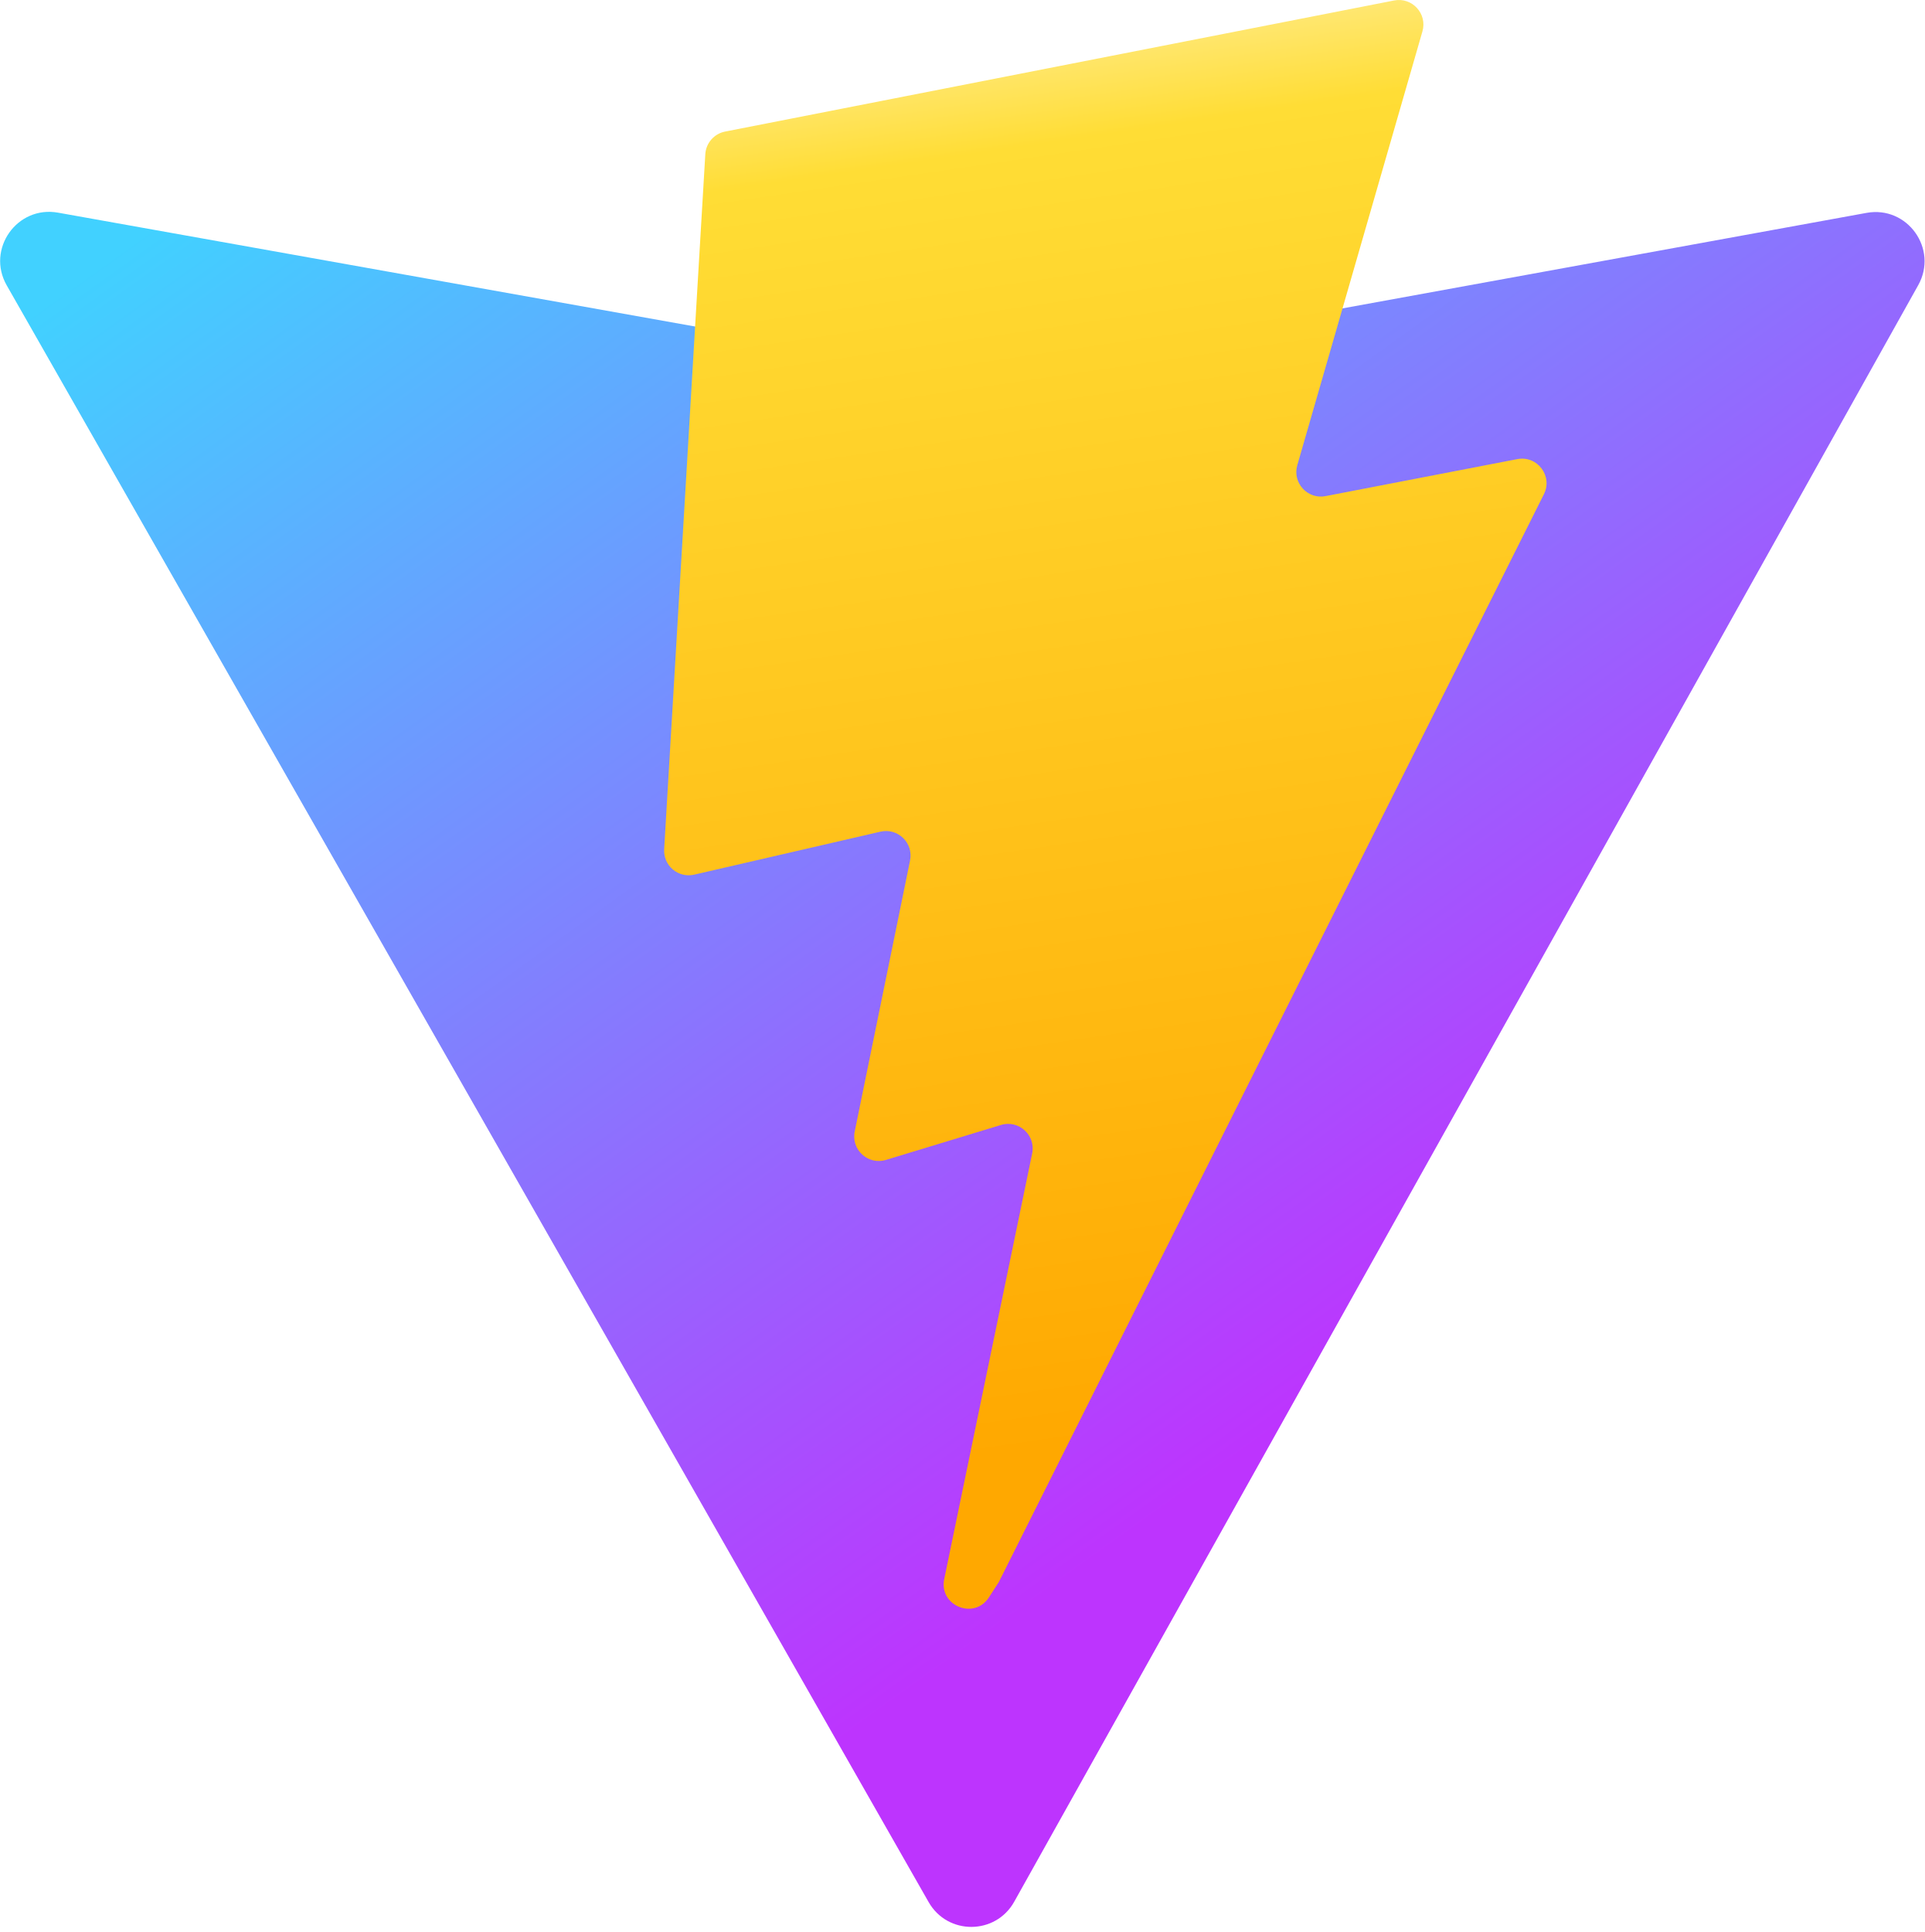
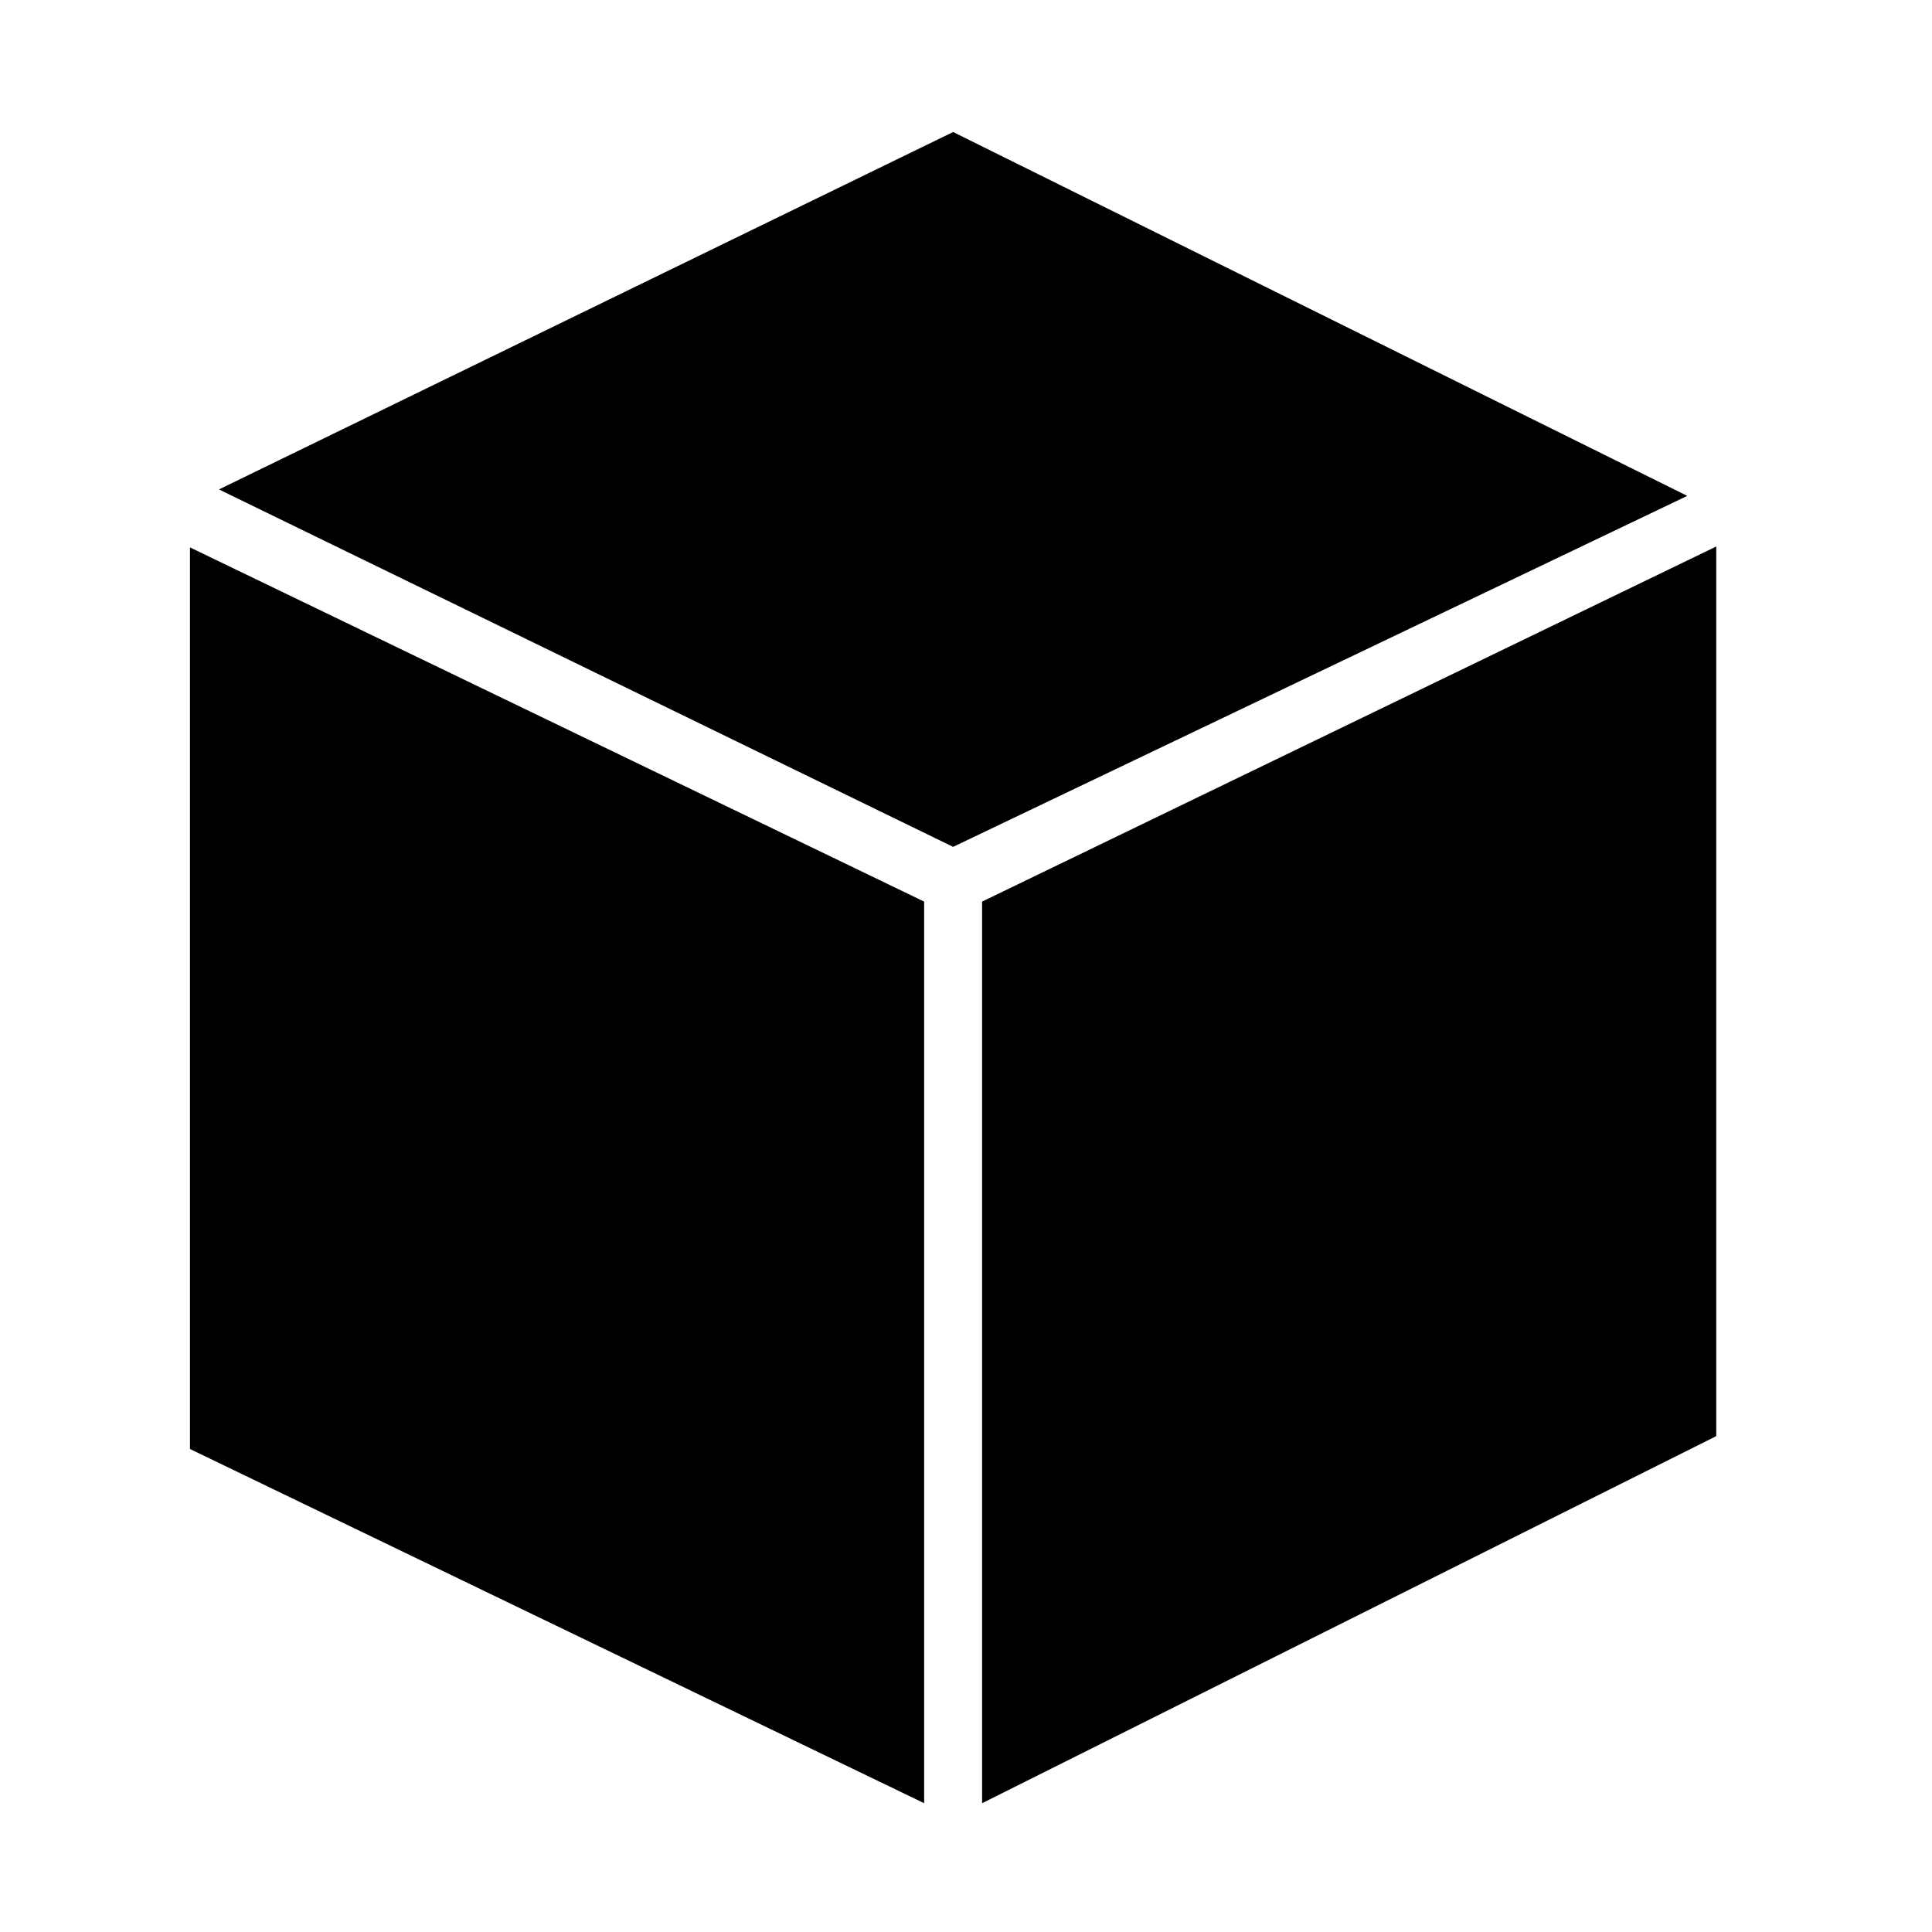
- <svg xmlns="http://www.w3.org/2000/svg" aria-hidden="true" role="img" class="iconify iconify--logos" width="31.88" height="32" preserveAspectRatio="xMidYMid meet" viewBox="0 0 256 257">
-   <defs>
-     <linearGradient id="IconifyId1813088fe1fbc01fb466" x1="-.828%" x2="57.636%" y1="7.652%" y2="78.411%">
-       <stop offset="0%" stop-color="#41D1FF" />
-       <stop offset="100%" stop-color="#BD34FE" />
-     </linearGradient>
-     <linearGradient id="IconifyId1813088fe1fbc01fb467" x1="43.376%" x2="50.316%" y1="2.242%" y2="89.03%">
-       <stop offset="0%" stop-color="#FFEA83" />
-       <stop offset="8.333%" stop-color="#FFDD35" />
-       <stop offset="100%" stop-color="#FFA800" />
-     </linearGradient>
-   </defs>
-   <path fill="url(#IconifyId1813088fe1fbc01fb466)" d="M255.153 37.938L134.897 252.976c-2.483 4.44-8.862 4.466-11.382.048L.875 37.958c-2.746-4.814 1.371-10.646 6.827-9.67l120.385 21.517a6.537 6.537 0 0 0 2.322-.004l117.867-21.483c5.438-.991 9.574 4.796 6.877 9.62Z" />
-   <path fill="url(#IconifyId1813088fe1fbc01fb467)" d="M185.432.063L96.44 17.501a3.268 3.268 0 0 0-2.634 3.014l-5.474 92.456a3.268 3.268 0 0 0 3.997 3.378l24.777-5.718c2.318-.535 4.413 1.507 3.936 3.838l-7.361 36.047c-.495 2.426 1.782 4.5 4.151 3.78l15.304-4.649c2.372-.72 4.652 1.36 4.15 3.788l-11.698 56.621c-.732 3.542 3.979 5.473 5.943 2.437l1.313-2.028l72.516-144.72c1.215-2.423-.88-5.186-3.54-4.672l-25.505 4.922c-2.396.462-4.435-1.77-3.759-4.114l16.646-57.705c.677-2.35-1.37-4.583-3.769-4.113Z" />
+ <svg xmlns="http://www.w3.org/2000/svg" version="1.1" id="Vrstva_1" x="0px" y="0px" width="50" height="50" viewBox="0 0 600 600" style="enable-background:new 0 0 600 600;" xml:space="preserve">
+   <g>
+     <polygon points="287,560 59,450 59,170 287,280  " />
+     <polygon points="533,446 305,560 305,280 533,169.714  " />
+     <polygon points="524,154 296,263 68,152 296,41  " />
+   </g>
</svg>
